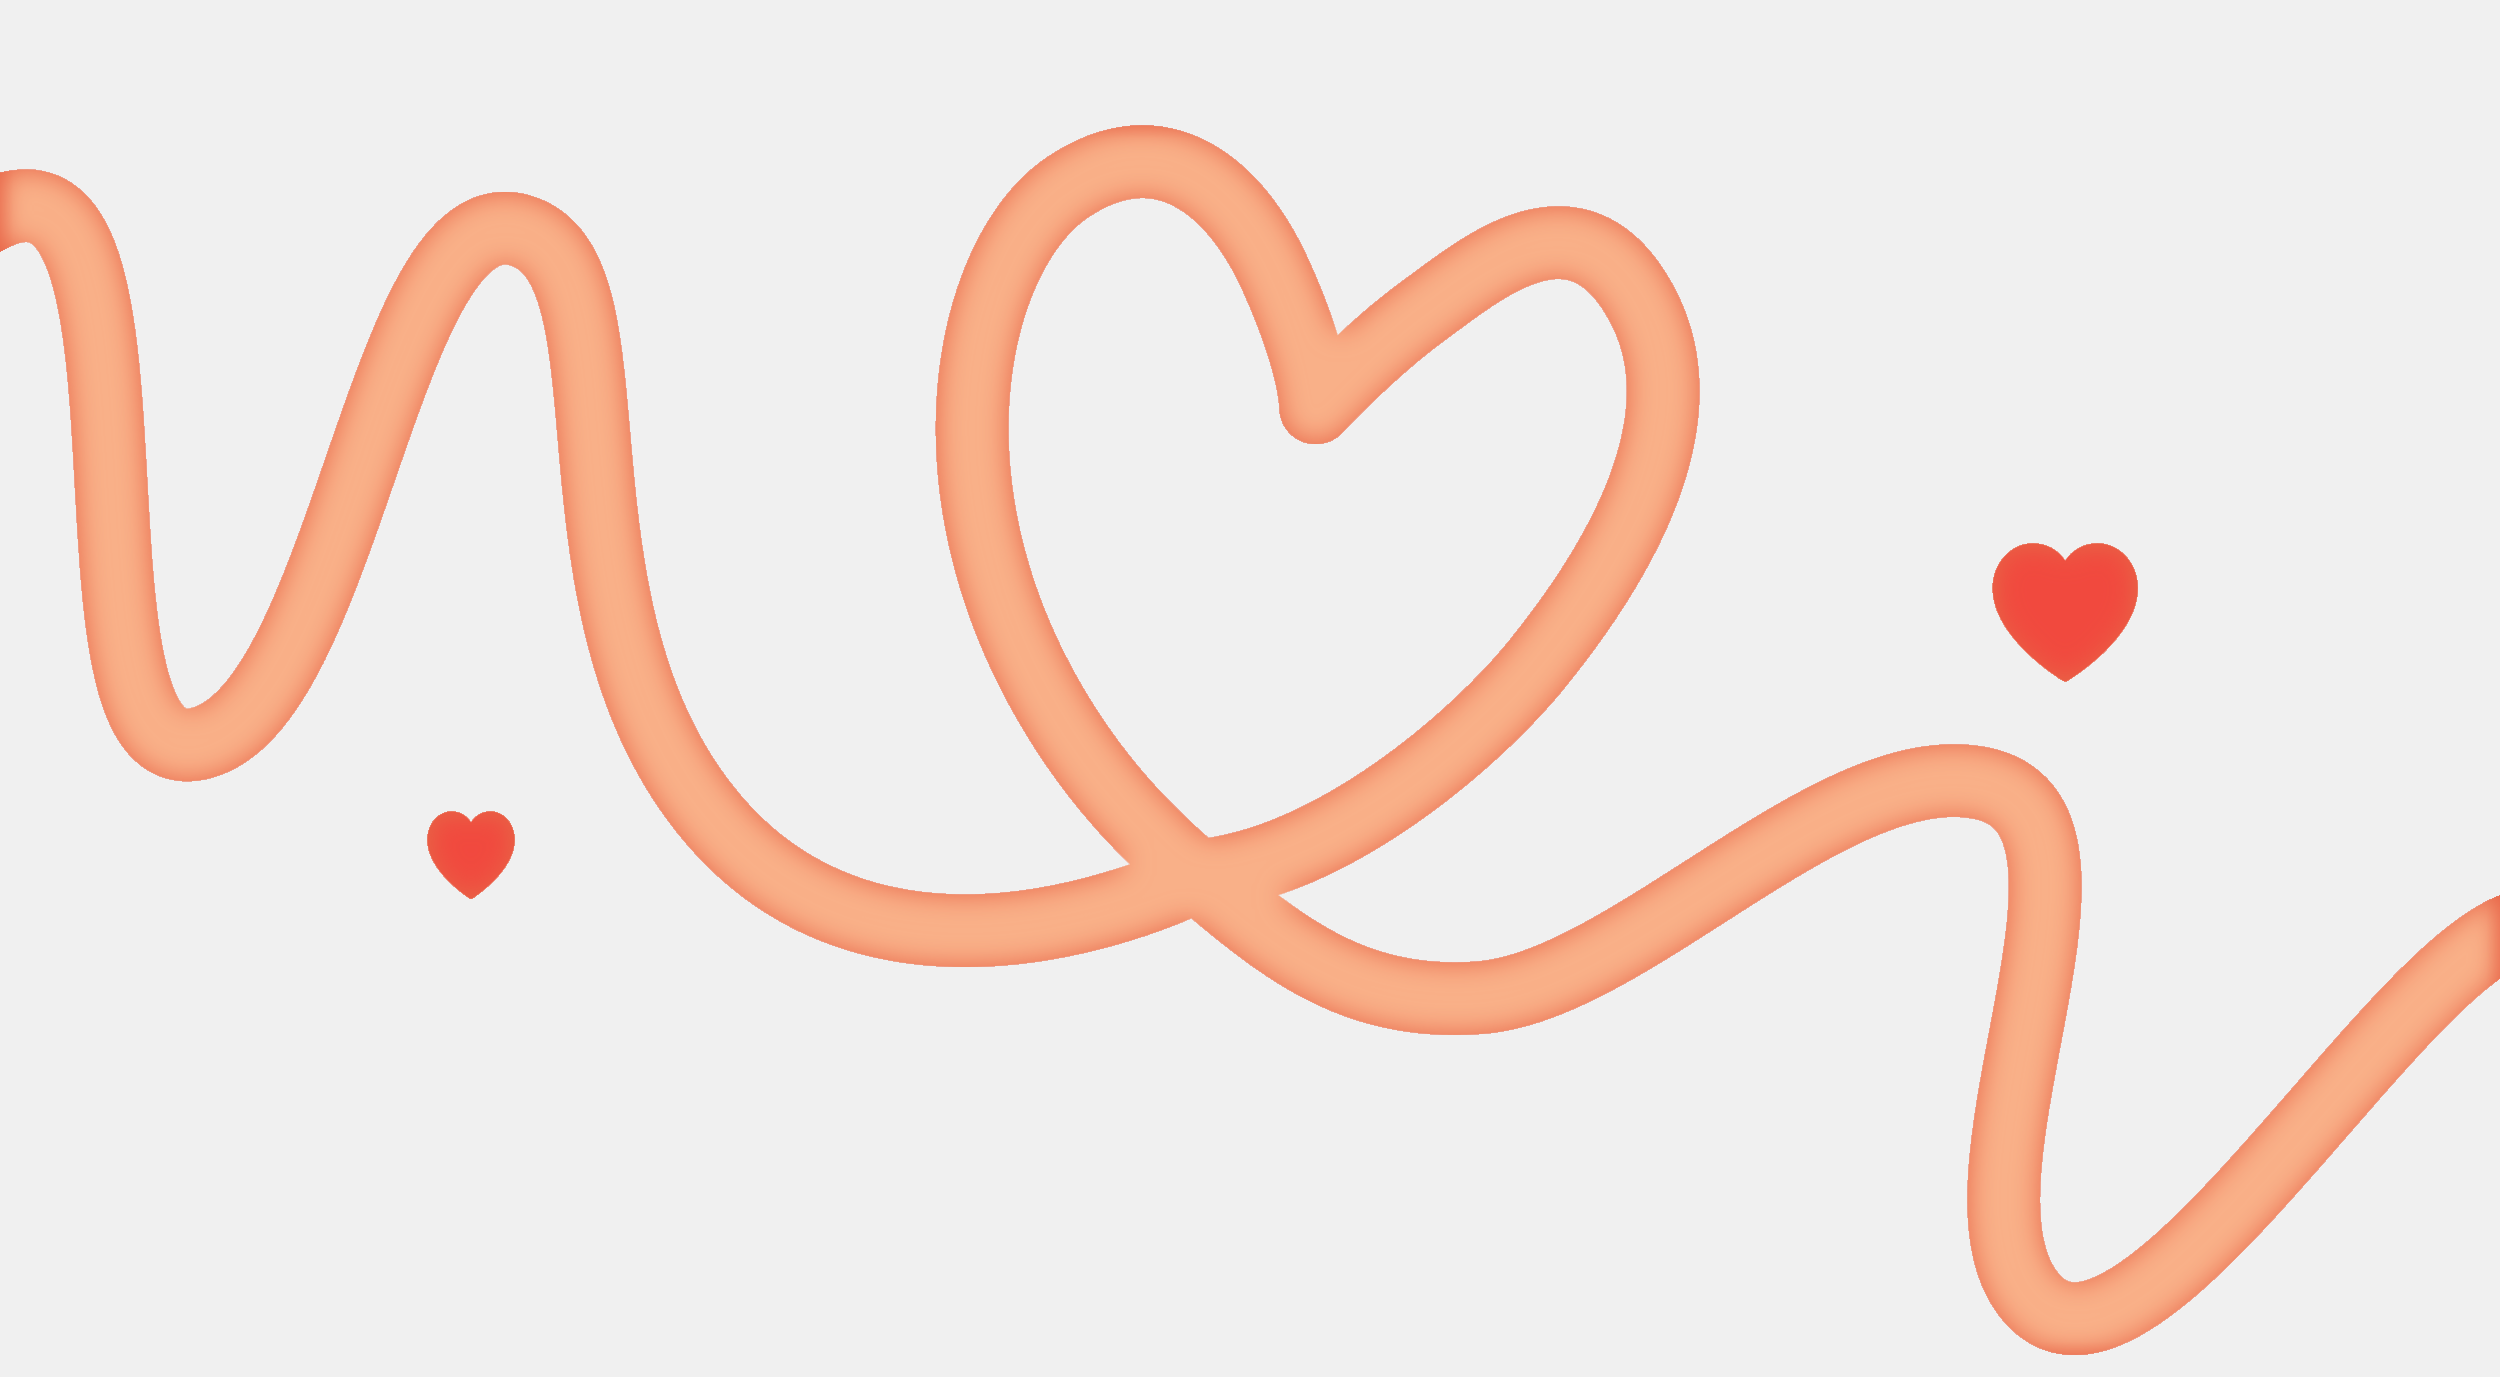
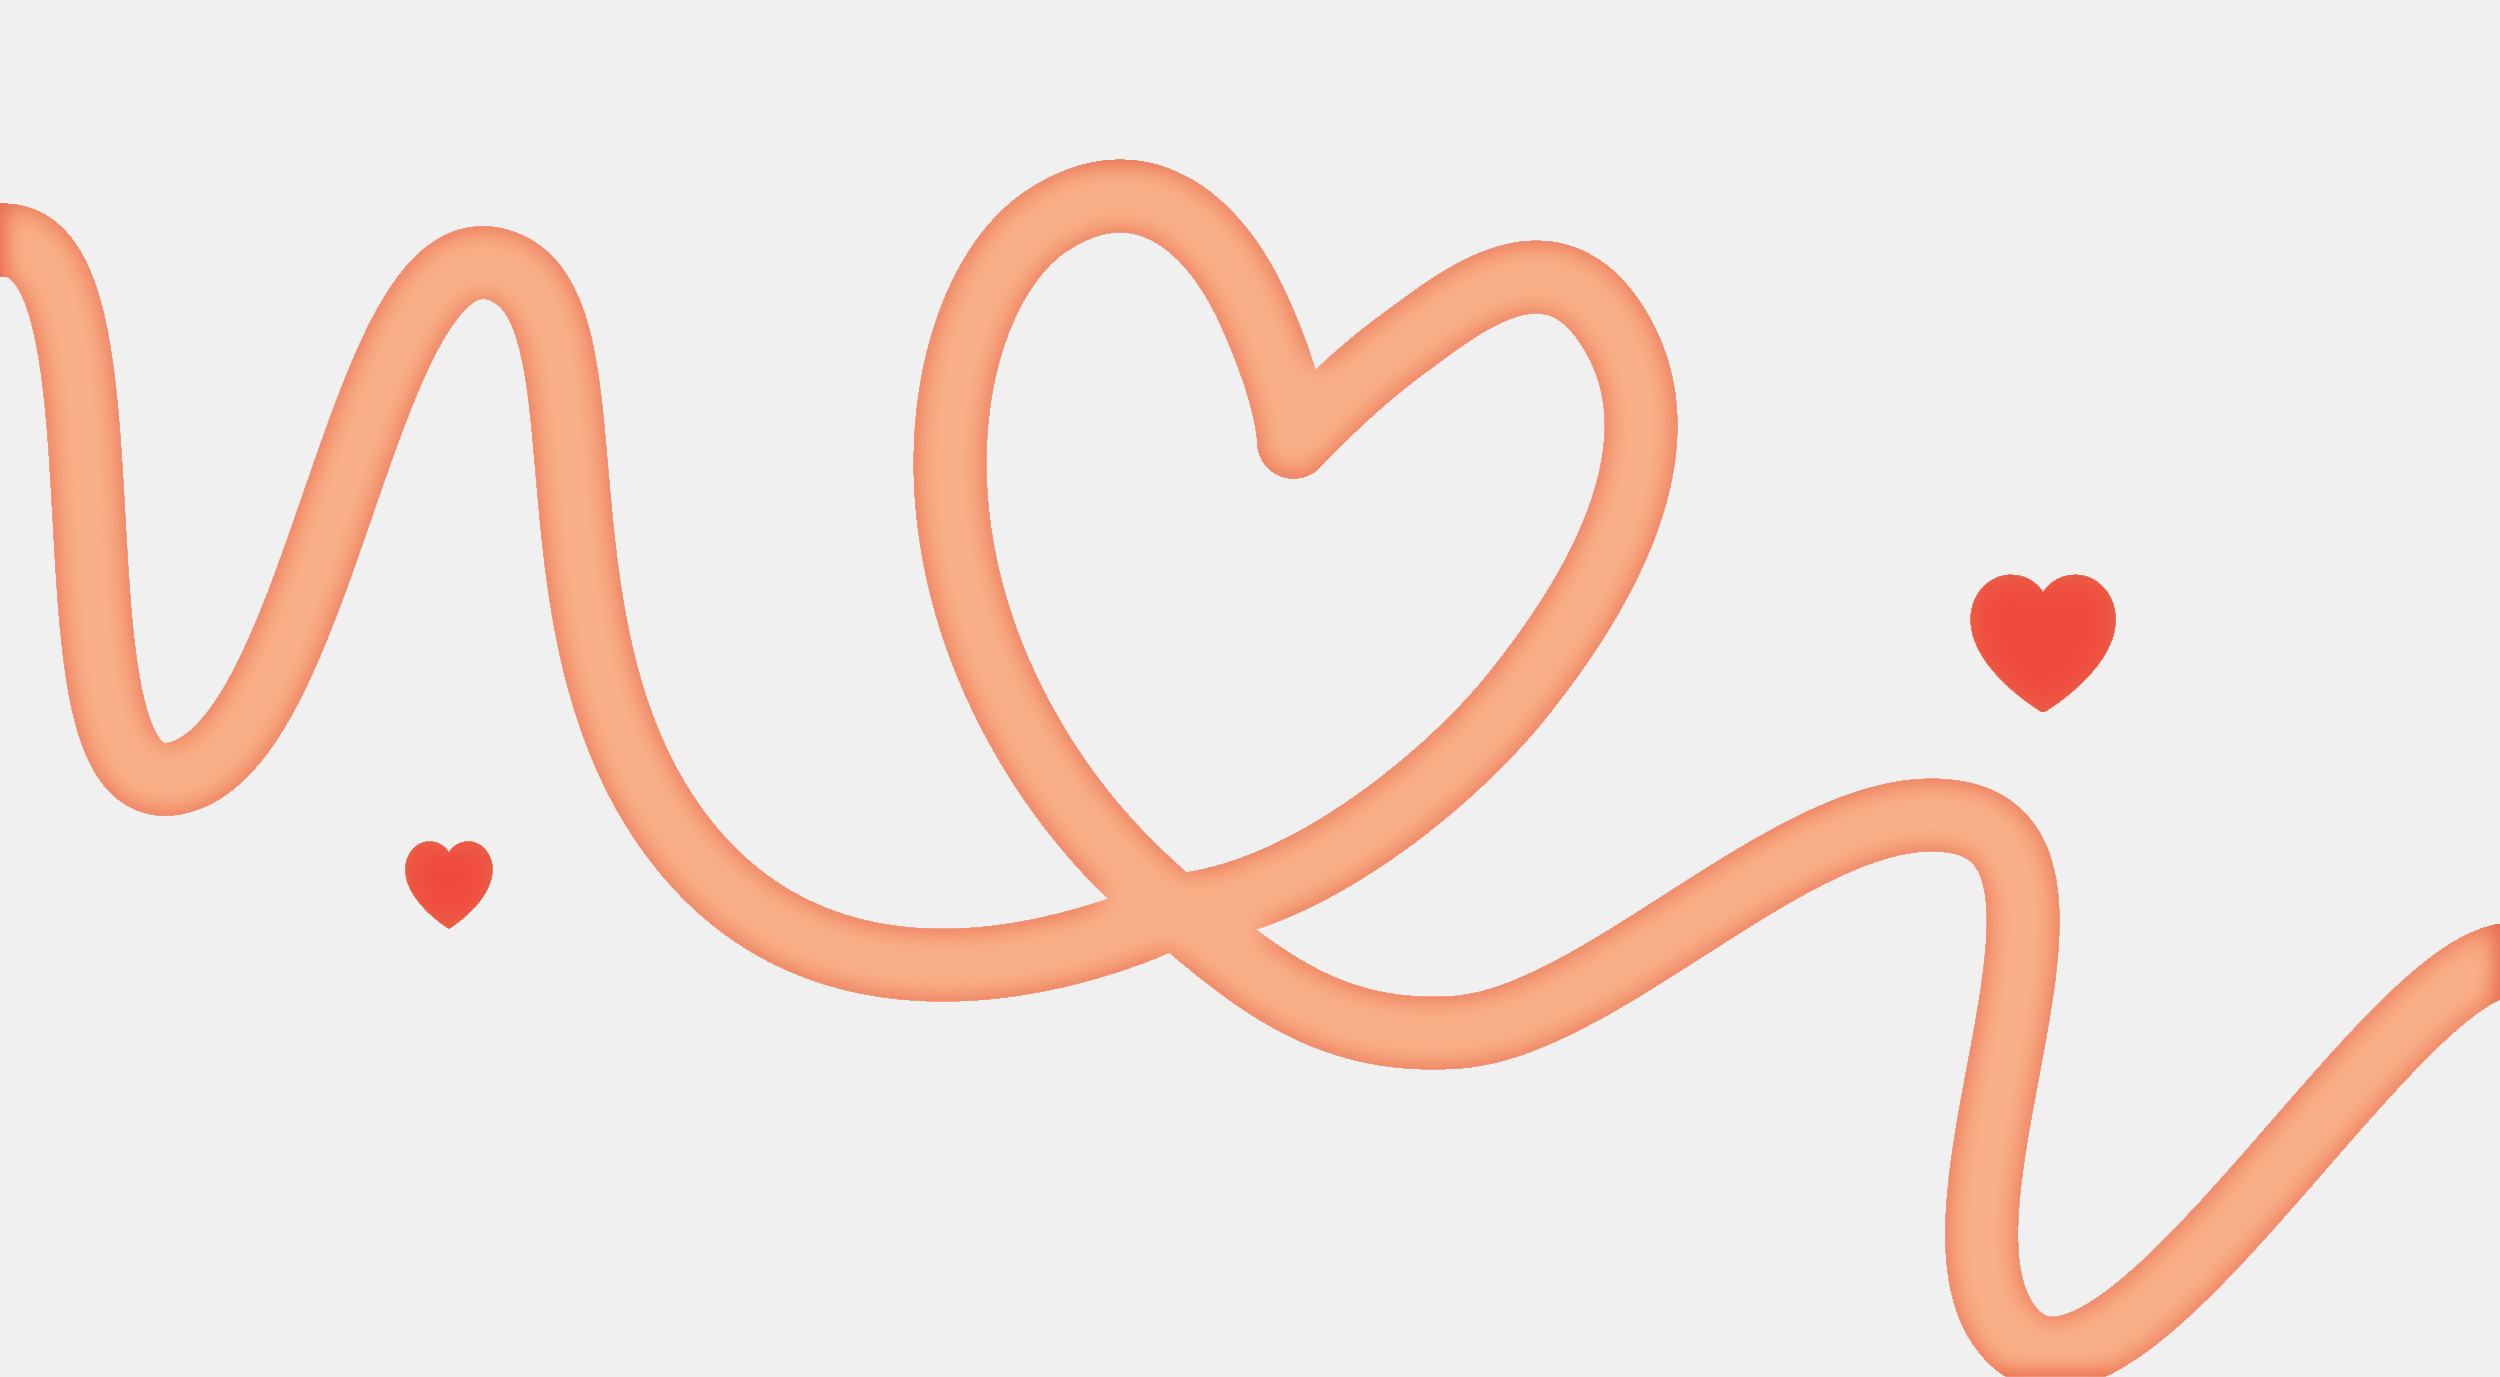
<svg xmlns="http://www.w3.org/2000/svg" width="345" height="190" viewBox="0 0 345 190" fill="none">
-   <g filter="url(#filter0_i_528_1436)">
-     <path d="M-35.752 68.879C40.876 -43.695 -1.524 115.649 29.353 101.964C48.123 93.645 53.446 26.703 71.644 31.768C88.98 36.594 73.609 84.074 98.525 113.164C123.442 142.253 165.193 120.864 165.193 120.864M355.487 131.677C342.99 107.258 296.048 202.159 279.5 178C267.877 161.032 295.53 112.327 273.265 108.058C252.743 104.123 224.867 136.168 204.148 137.686C186.198 139.001 176.188 129.988 165.193 120.864M165.193 120.864C155.505 112.825 148.997 104.457 144.042 95.537C126.973 64.806 134.614 34.358 147.382 25.817C160.151 17.277 170.392 25.529 176.025 37.962C181.658 50.395 181.568 56.276 181.568 56.276C181.568 56.276 188.97 48.294 196.685 42.705C204.4 37.116 217.945 25.296 226.771 42.355C235.598 59.414 221.083 80.499 212.268 91.449C203.453 102.399 183.432 119.349 165.193 120.864Z" stroke="#F9B088" stroke-width="10" stroke-linecap="round" stroke-linejoin="round" />
-   </g>
-   <g filter="url(#filter1_i_528_1436)">
-     <path d="M295 81.137C295 88.066 285.733 93.674 285.338 93.906C285.234 93.968 285.118 94 285 94C284.882 94 284.766 93.968 284.662 93.906C284.267 93.674 275 88.066 275 81.137C275.002 79.51 275.585 77.95 276.623 76.799C277.661 75.649 279.068 75.002 280.536 75C282.379 75 283.994 75.879 285 77.365C286.006 75.879 287.621 75 289.464 75C290.932 75.002 292.339 75.649 293.377 76.799C294.415 77.95 294.998 79.51 295 81.137Z" fill="#F1493E" />
-   </g>
-   <g filter="url(#filter2_i_528_1436)">
-     <path d="M71 115.876C71 120.252 65.44 123.794 65.203 123.94C65.141 123.979 65.071 124 65 124C64.929 124 64.859 123.979 64.797 123.94C64.56 123.794 59 120.252 59 115.876C59.001 114.848 59.351 113.863 59.974 113.137C60.597 112.41 61.441 112.001 62.321 112C63.428 112 64.396 112.555 65 113.493C65.604 112.555 66.572 112 67.679 112C68.559 112.001 69.403 112.41 70.026 113.137C70.649 113.863 70.999 114.848 71 115.876Z" fill="#F1493E" />
+   <g clip-path="url(#clip0_785_1634)">
+     <g filter="url(#filter0_i_785_1634)">
+       <path fill-rule="evenodd" clip-rule="evenodd" d="M163.654 24.346C169.9 27.622 174.484 33.922 177.531 40.647C179.379 44.725 180.658 48.175 181.543 51.016C184.177 48.582 187.39 45.805 190.704 43.405C191.163 43.072 191.678 42.69 192.237 42.275C193.794 41.12 195.686 39.717 197.618 38.456C200.283 36.716 203.473 34.931 206.92 33.97C210.438 32.988 214.471 32.803 218.462 34.629C222.415 36.436 225.622 39.894 228.163 44.806C233.552 55.221 231.589 66.464 227.707 75.852C223.805 85.289 217.617 93.739 213.114 99.333C208.399 105.19 200.834 112.493 192.059 118.557C186.388 122.475 179.992 126.03 173.354 128.271C181.215 134.267 188.96 138.31 200.734 137.448C204.835 137.147 209.703 135.275 215.379 132.211C219.956 129.741 224.662 126.725 229.58 123.573C230.724 122.84 231.881 122.099 233.049 121.356C239.107 117.504 245.474 113.614 251.717 110.96C257.926 108.322 264.611 106.64 271.158 107.896C274.983 108.629 278.102 110.422 280.328 113.247C282.471 115.966 283.476 119.25 283.906 122.492C284.745 128.816 283.566 136.587 282.246 143.904C281.933 145.633 281.61 147.351 281.291 149.05C280.195 154.878 279.138 160.496 278.686 165.695C278.088 172.575 278.731 177.229 280.576 179.923C281.745 181.629 282.637 181.783 283.55 181.709C285.029 181.589 287.342 180.639 290.576 178.248C296.967 173.524 304.396 165.163 312.193 156.207C312.652 155.679 313.113 155.149 313.575 154.618C320.681 146.444 328.061 137.955 334.515 132.84C337.862 130.188 341.777 127.755 345.846 127.413C348.056 127.228 350.317 127.661 352.374 128.958C354.37 130.216 355.824 132.066 356.889 134.148C358.147 136.606 357.174 139.619 354.716 140.877C352.258 142.135 349.245 141.162 347.987 138.703C347.49 137.732 347.114 137.462 347.041 137.416C347.04 137.416 347.039 137.415 347.037 137.414C347.021 137.401 346.961 137.355 346.682 137.378C345.728 137.458 343.796 138.245 340.726 140.678C335.032 145.19 328.217 153.023 320.784 161.568C320.436 161.968 320.086 162.369 319.736 162.772C312.166 171.469 303.976 180.778 296.521 186.289C292.831 189.017 288.665 191.326 284.36 191.676C279.489 192.073 275.295 189.908 272.326 185.574C268.361 179.785 268.102 171.987 268.724 164.829C269.223 159.084 270.408 152.792 271.52 146.886C271.826 145.264 272.126 143.672 272.405 142.127C273.761 134.613 274.595 128.346 273.993 123.807C273.703 121.618 273.125 120.263 272.473 119.436C271.904 118.713 271.017 118.051 269.275 117.717C265.562 117.005 261.066 117.853 255.629 120.164C250.226 122.46 244.481 125.937 238.415 129.795C237.324 130.488 236.221 131.195 235.11 131.908C230.174 135.072 225.07 138.344 220.129 141.011C214.11 144.26 207.723 146.962 201.465 147.421C182.74 148.793 171.506 139.913 161.36 131.466C160.179 131.97 158.683 132.571 156.927 133.204C152.386 134.84 146.02 136.718 138.781 137.632C124.33 139.456 105.655 137.481 91.679 121.165C78.063 105.268 75.644 84.577 74.213 68.56C74.109 67.395 74.011 66.26 73.915 65.156C73.327 58.376 72.841 52.771 71.753 48.385C70.476 43.241 68.858 41.78 67.254 41.334C66.636 41.162 66.096 41.193 65.212 41.818C64.129 42.586 62.786 44.119 61.259 46.715C58.205 51.902 55.4 59.559 52.388 68.236C52.053 69.2 51.716 70.175 51.377 71.158C48.745 78.778 45.957 86.848 42.806 93.63C41.018 97.479 39.027 101.106 36.754 104.115C34.499 107.098 31.745 109.771 28.331 111.284C25.693 112.453 22.833 112.963 19.996 112.179C17.146 111.392 15.096 109.515 13.666 107.437C10.992 103.551 9.715 97.827 8.929 92.174C8.114 86.306 7.716 79.502 7.348 72.852C7.329 72.499 7.309 72.145 7.29 71.793C6.938 65.415 6.594 59.192 5.943 53.673C5.242 47.73 4.244 43.237 2.86 40.47C2.191 39.133 1.609 38.564 1.274 38.342C1.064 38.203 0.787 38.069 0.108 38.172C-1.771 38.458 -5.519 40.403 -11.676 46.766C-17.622 52.912 -25.156 62.468 -34.668 76.441C-36.221 78.723 -39.332 79.314 -41.614 77.76C-43.897 76.207 -44.488 73.096 -42.934 70.814C-33.288 56.643 -25.385 46.553 -18.863 39.812C-12.55 33.289 -6.798 29.107 -1.393 28.286C1.569 27.836 4.38 28.405 6.797 30.006C9.089 31.524 10.672 33.734 11.804 35.997C14.02 40.428 15.156 46.417 15.874 52.501C16.563 58.342 16.923 64.858 17.269 71.137C17.29 71.526 17.312 71.913 17.333 72.299C17.706 79.028 18.085 85.411 18.834 90.797C19.613 96.4 20.687 100 21.904 101.769C22.164 102.147 22.369 102.344 22.49 102.44C22.599 102.526 22.649 102.538 22.658 102.54C22.669 102.543 22.764 102.57 23 102.541C23.251 102.51 23.669 102.412 24.279 102.142C25.557 101.575 27.075 100.336 28.775 98.086C30.456 95.862 32.103 92.934 33.737 89.416C36.656 83.135 39.264 75.591 41.926 67.889C42.263 66.913 42.601 65.934 42.941 64.956C45.88 56.49 48.991 47.842 52.641 41.642C54.465 38.543 56.67 35.613 59.434 33.657C62.398 31.558 66.005 30.606 69.936 31.7C77 33.666 79.963 39.951 81.458 45.976C82.754 51.195 83.315 57.728 83.889 64.405C83.983 65.492 84.076 66.582 84.174 67.671C85.621 83.873 87.974 101.467 99.274 114.659C110.215 127.433 124.873 129.308 137.528 127.71C143.516 126.954 148.889 125.429 152.896 124.024C145.909 117.22 140.751 110.145 136.623 102.713C127.591 86.452 125.018 70.12 126.504 56.559C127.963 43.253 133.468 31.819 141.554 26.41C149.273 21.247 156.98 20.845 163.654 24.346ZM163.723 120.395C171.05 119.284 178.981 115.438 186.374 110.33C194.373 104.803 201.225 98.155 205.325 93.062C209.637 87.706 215.113 80.139 218.466 72.031C221.839 63.875 222.72 56.046 219.282 49.401C217.41 45.784 215.614 44.322 214.303 43.723C213.032 43.141 211.542 43.062 209.606 43.602C207.599 44.162 205.405 45.314 203.085 46.829C201.422 47.915 199.92 49.029 198.437 50.129C197.815 50.59 197.196 51.049 196.57 51.503C192.976 54.107 189.382 57.325 186.642 59.947C185.284 61.248 184.159 62.378 183.377 63.18C182.987 63.581 182.683 63.898 182.48 64.113C182.407 64.189 182.348 64.252 182.301 64.301L182.252 64.354L182.198 64.412L182.187 64.424L182.186 64.425C180.778 65.943 178.58 66.436 176.658 65.665C174.76 64.904 173.519 63.064 173.52 61.024C173.52 61.022 173.52 61.02 173.519 61.018C173.519 61.009 173.519 60.995 173.518 60.978C173.514 60.895 173.503 60.717 173.474 60.442C173.415 59.894 173.283 58.961 172.983 57.63C172.383 54.968 171.112 50.712 168.422 44.775C165.836 39.066 162.483 35.024 159.008 33.201C155.962 31.603 152.164 31.344 147.114 34.722C142.432 37.854 137.731 45.914 136.445 57.649C135.186 69.131 137.328 83.388 145.365 97.858C149.757 105.765 155.428 113.2 163.723 120.395ZM173.52 60.968C173.52 60.967 173.52 60.965 173.52 60.964C173.52 60.961 173.52 60.958 173.52 60.955M173.52 60.968L173.52 60.967L173.52 60.964" fill="#F9B088" />
+     </g>
+     <g filter="url(#filter1_i_785_1634)">
+       <path d="M291.952 85.436C291.952 92.328 282.685 97.907 282.29 98.138C282.186 98.199 282.07 98.232 281.952 98.232C281.833 98.232 281.717 98.199 281.613 98.138C281.219 97.907 271.952 92.328 271.952 85.436C271.953 83.817 272.537 82.266 273.575 81.121C274.613 79.977 276.02 79.333 277.487 79.331C279.331 79.331 280.945 80.205 281.952 81.683C282.958 80.205 284.572 79.331 286.416 79.331C287.883 79.333 289.291 79.977 290.328 81.121C291.366 82.266 291.95 83.817 291.952 85.436Z" fill="#F1493E" />
+     </g>
+     <g filter="url(#filter2_i_785_1634)">
+       <path d="M67.951 119.993C67.951 124.346 62.391 127.87 62.155 128.015C62.092 128.054 62.022 128.074 61.952 128.074C61.881 128.074 61.811 128.054 61.748 128.015C61.512 127.87 55.952 124.346 55.952 119.993C55.953 118.971 56.303 117.991 56.925 117.268C57.548 116.545 58.392 116.138 59.273 116.137C60.379 116.137 61.348 116.69 61.952 117.623C62.555 116.69 63.524 116.137 64.63 116.137C65.511 116.138 66.355 116.545 66.978 117.268C67.6 117.991 67.951 118.971 67.951 119.993Z" fill="#F1493E" />
+     </g>
  </g>
  <defs>
-     <filter id="filter0_i_528_1436" x="-40.753" y="17.314" width="401.241" height="169.66" filterUnits="userSpaceOnUse" color-interpolation-filters="sRGB">
+     <filter id="filter0_i_785_1634" x="-43.801" y="22.063" width="401.241" height="169.66" filterUnits="userSpaceOnUse" color-interpolation-filters="sRGB">
      <feFlood flood-opacity="0" result="BackgroundImageFix" />
      <feBlend mode="normal" in="SourceGraphic" in2="BackgroundImageFix" result="shape" />
      <feColorMatrix in="SourceAlpha" type="matrix" values="0 0 0 0 0 0 0 0 0 0 0 0 0 0 0 0 0 0 127 0" result="hardAlpha" />
      <feOffset />
      <feGaussianBlur stdDeviation="2" />
      <feComposite in2="hardAlpha" operator="arithmetic" k2="-1" k3="1" />
      <feColorMatrix type="matrix" values="0 0 0 0 0.908 0 0 0 0 0.39 0 0 0 0 0.275 0 0 0 1 0" />
-       <feBlend mode="normal" in2="shape" result="effect1_innerShadow_528_1436" />
+       <feBlend mode="normal" in2="shape" result="effect1_innerShadow_785_1634" />
    </filter>
-     <filter id="filter1_i_528_1436" x="275" y="75" width="20" height="19" filterUnits="userSpaceOnUse" color-interpolation-filters="sRGB">
+     <filter id="filter1_i_785_1634" x="271.952" y="79.331" width="20" height="18.901" filterUnits="userSpaceOnUse" color-interpolation-filters="sRGB">
      <feFlood flood-opacity="0" result="BackgroundImageFix" />
      <feBlend mode="normal" in="SourceGraphic" in2="BackgroundImageFix" result="shape" />
      <feColorMatrix in="SourceAlpha" type="matrix" values="0 0 0 0 0 0 0 0 0 0 0 0 0 0 0 0 0 0 127 0" result="hardAlpha" />
      <feOffset />
      <feGaussianBlur stdDeviation="2" />
      <feComposite in2="hardAlpha" operator="arithmetic" k2="-1" k3="1" />
      <feColorMatrix type="matrix" values="0 0 0 0 0.908 0 0 0 0 0.39 0 0 0 0 0.275 0 0 0 1 0" />
-       <feBlend mode="normal" in2="shape" result="effect1_innerShadow_528_1436" />
+       <feBlend mode="normal" in2="shape" result="effect1_innerShadow_785_1634" />
    </filter>
-     <filter id="filter2_i_528_1436" x="59" y="112" width="12" height="12" filterUnits="userSpaceOnUse" color-interpolation-filters="sRGB">
+     <filter id="filter2_i_785_1634" x="55.952" y="116.137" width="12" height="11.937" filterUnits="userSpaceOnUse" color-interpolation-filters="sRGB">
      <feFlood flood-opacity="0" result="BackgroundImageFix" />
      <feBlend mode="normal" in="SourceGraphic" in2="BackgroundImageFix" result="shape" />
      <feColorMatrix in="SourceAlpha" type="matrix" values="0 0 0 0 0 0 0 0 0 0 0 0 0 0 0 0 0 0 127 0" result="hardAlpha" />
      <feOffset />
      <feGaussianBlur stdDeviation="2" />
      <feComposite in2="hardAlpha" operator="arithmetic" k2="-1" k3="1" />
      <feColorMatrix type="matrix" values="0 0 0 0 0.908 0 0 0 0 0.39 0 0 0 0 0.275 0 0 0 1 0" />
-       <feBlend mode="normal" in2="shape" result="effect1_innerShadow_528_1436" />
+       <feBlend mode="normal" in2="shape" result="effect1_innerShadow_785_1634" />
    </filter>
+     <clipPath id="clip0_785_1634">
+       <rect width="345" height="190" fill="white" />
+     </clipPath>
  </defs>
</svg>
